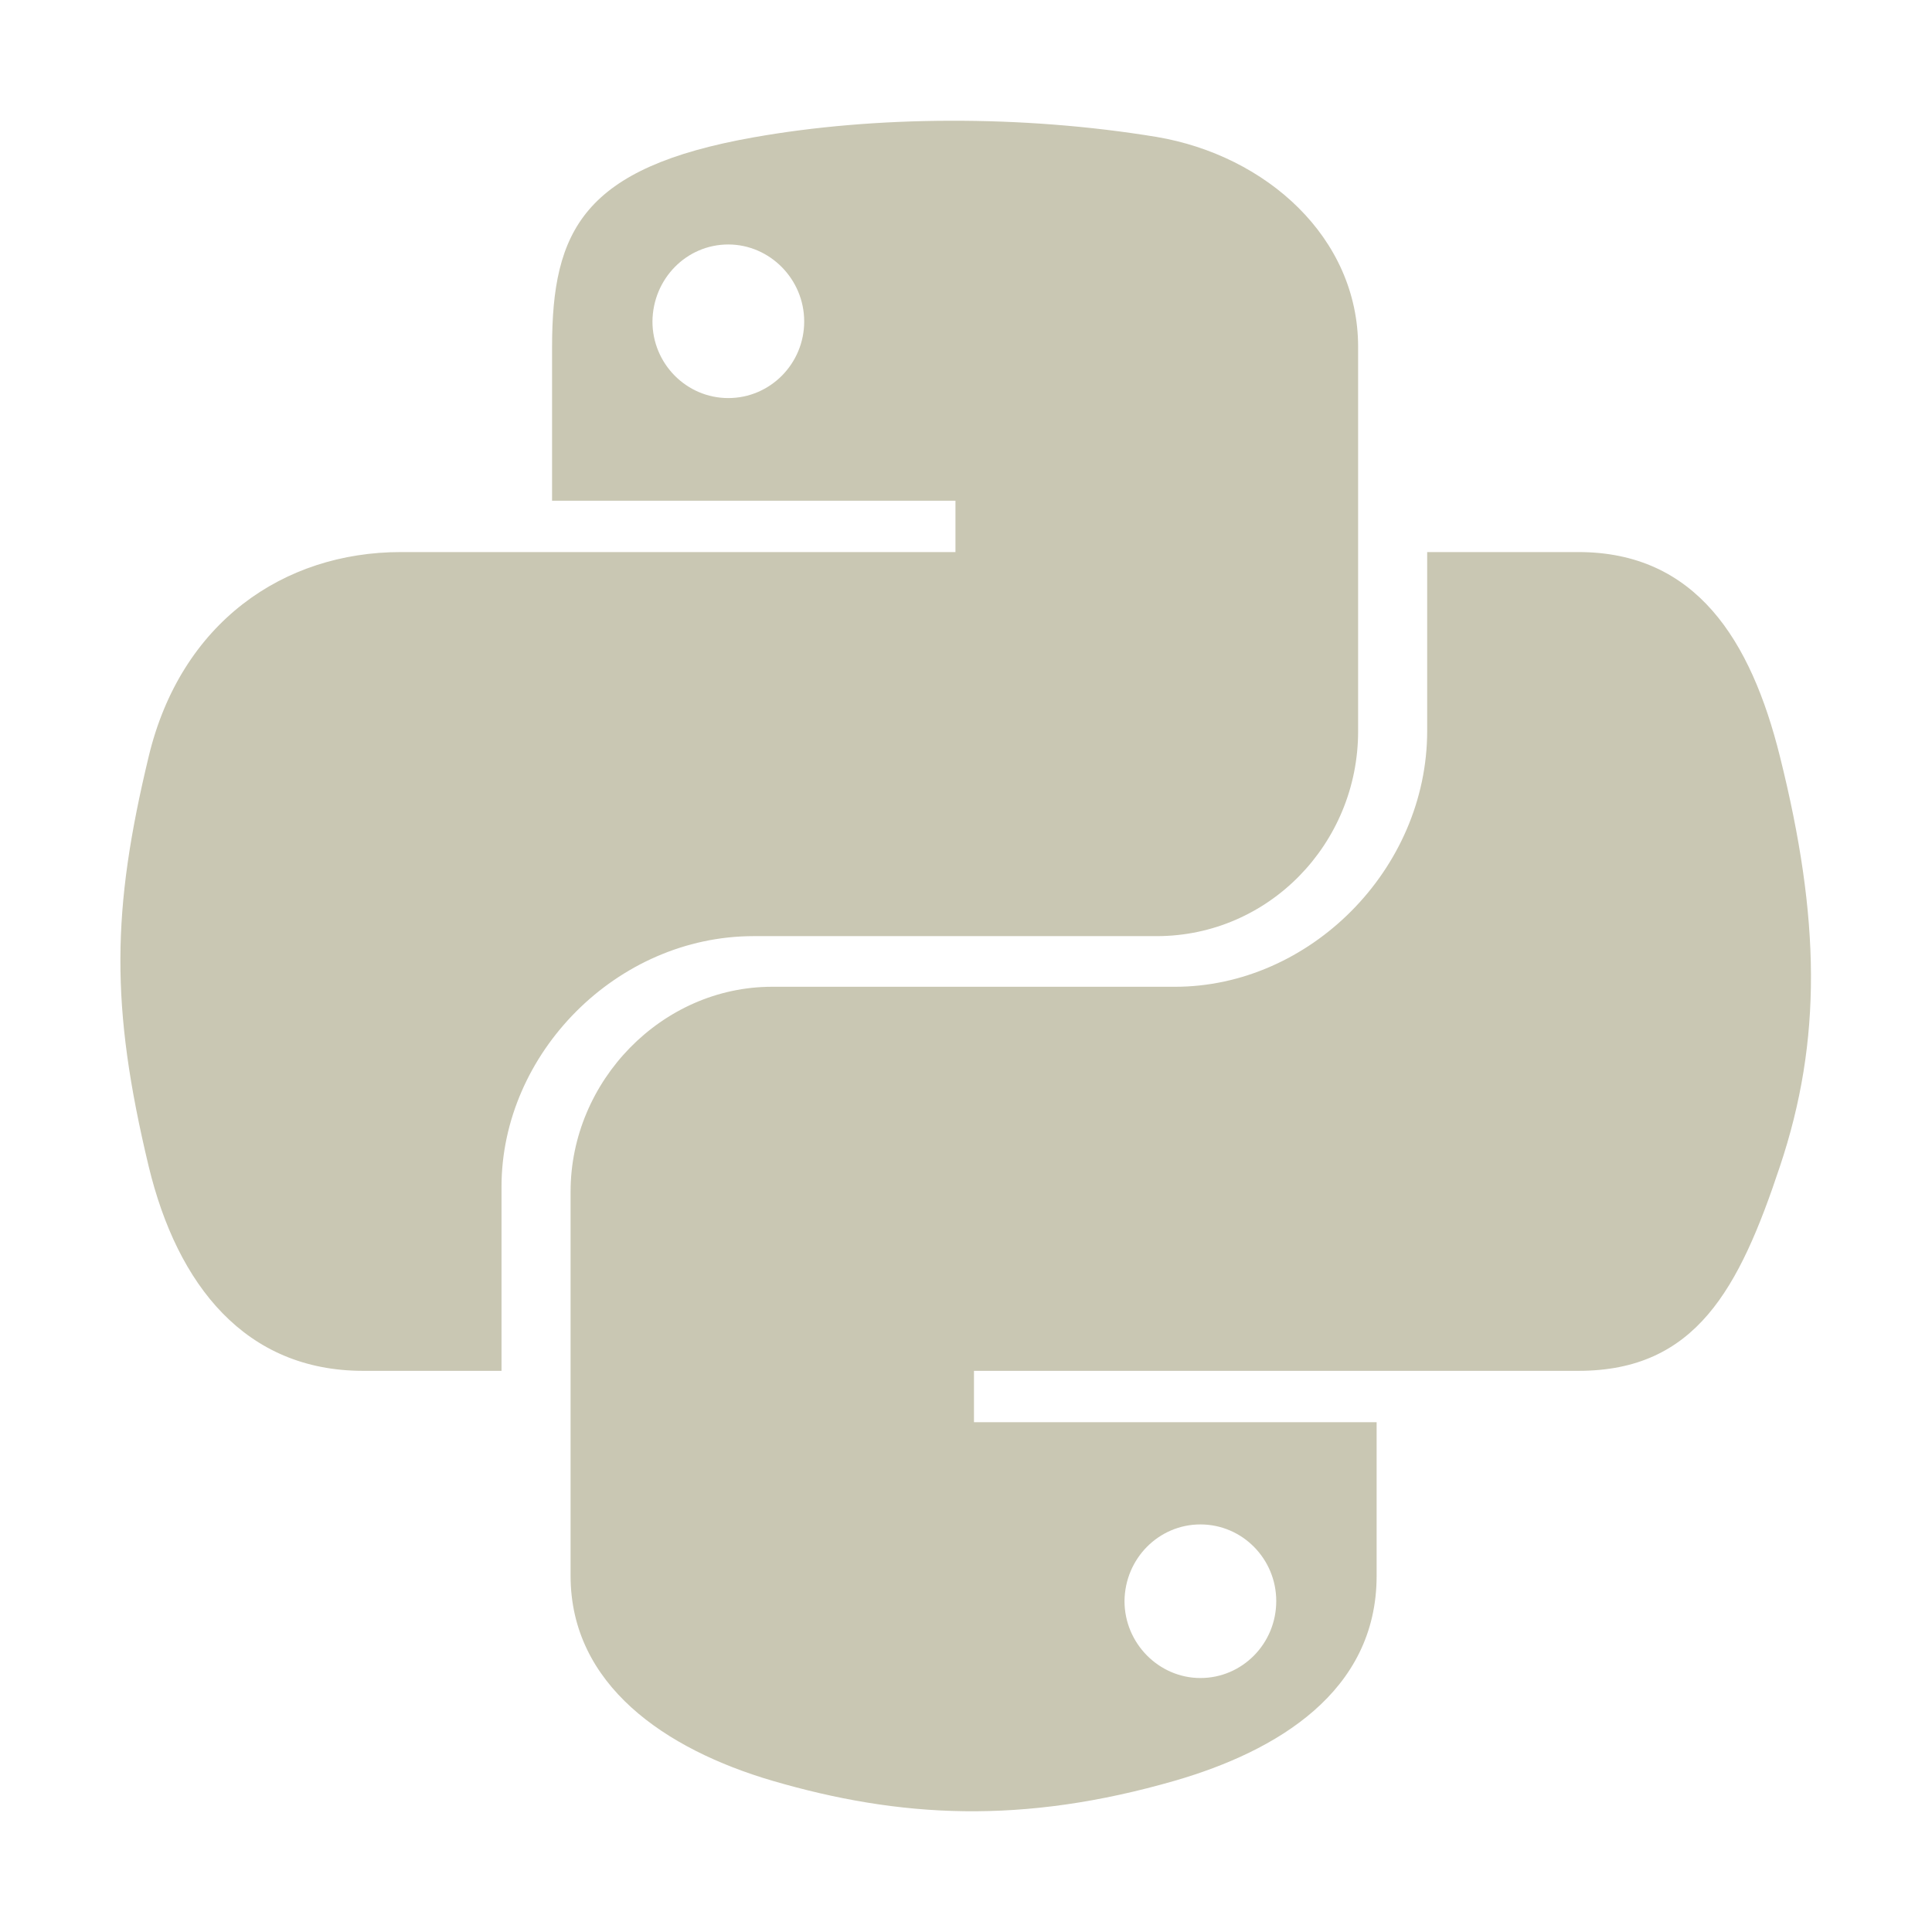
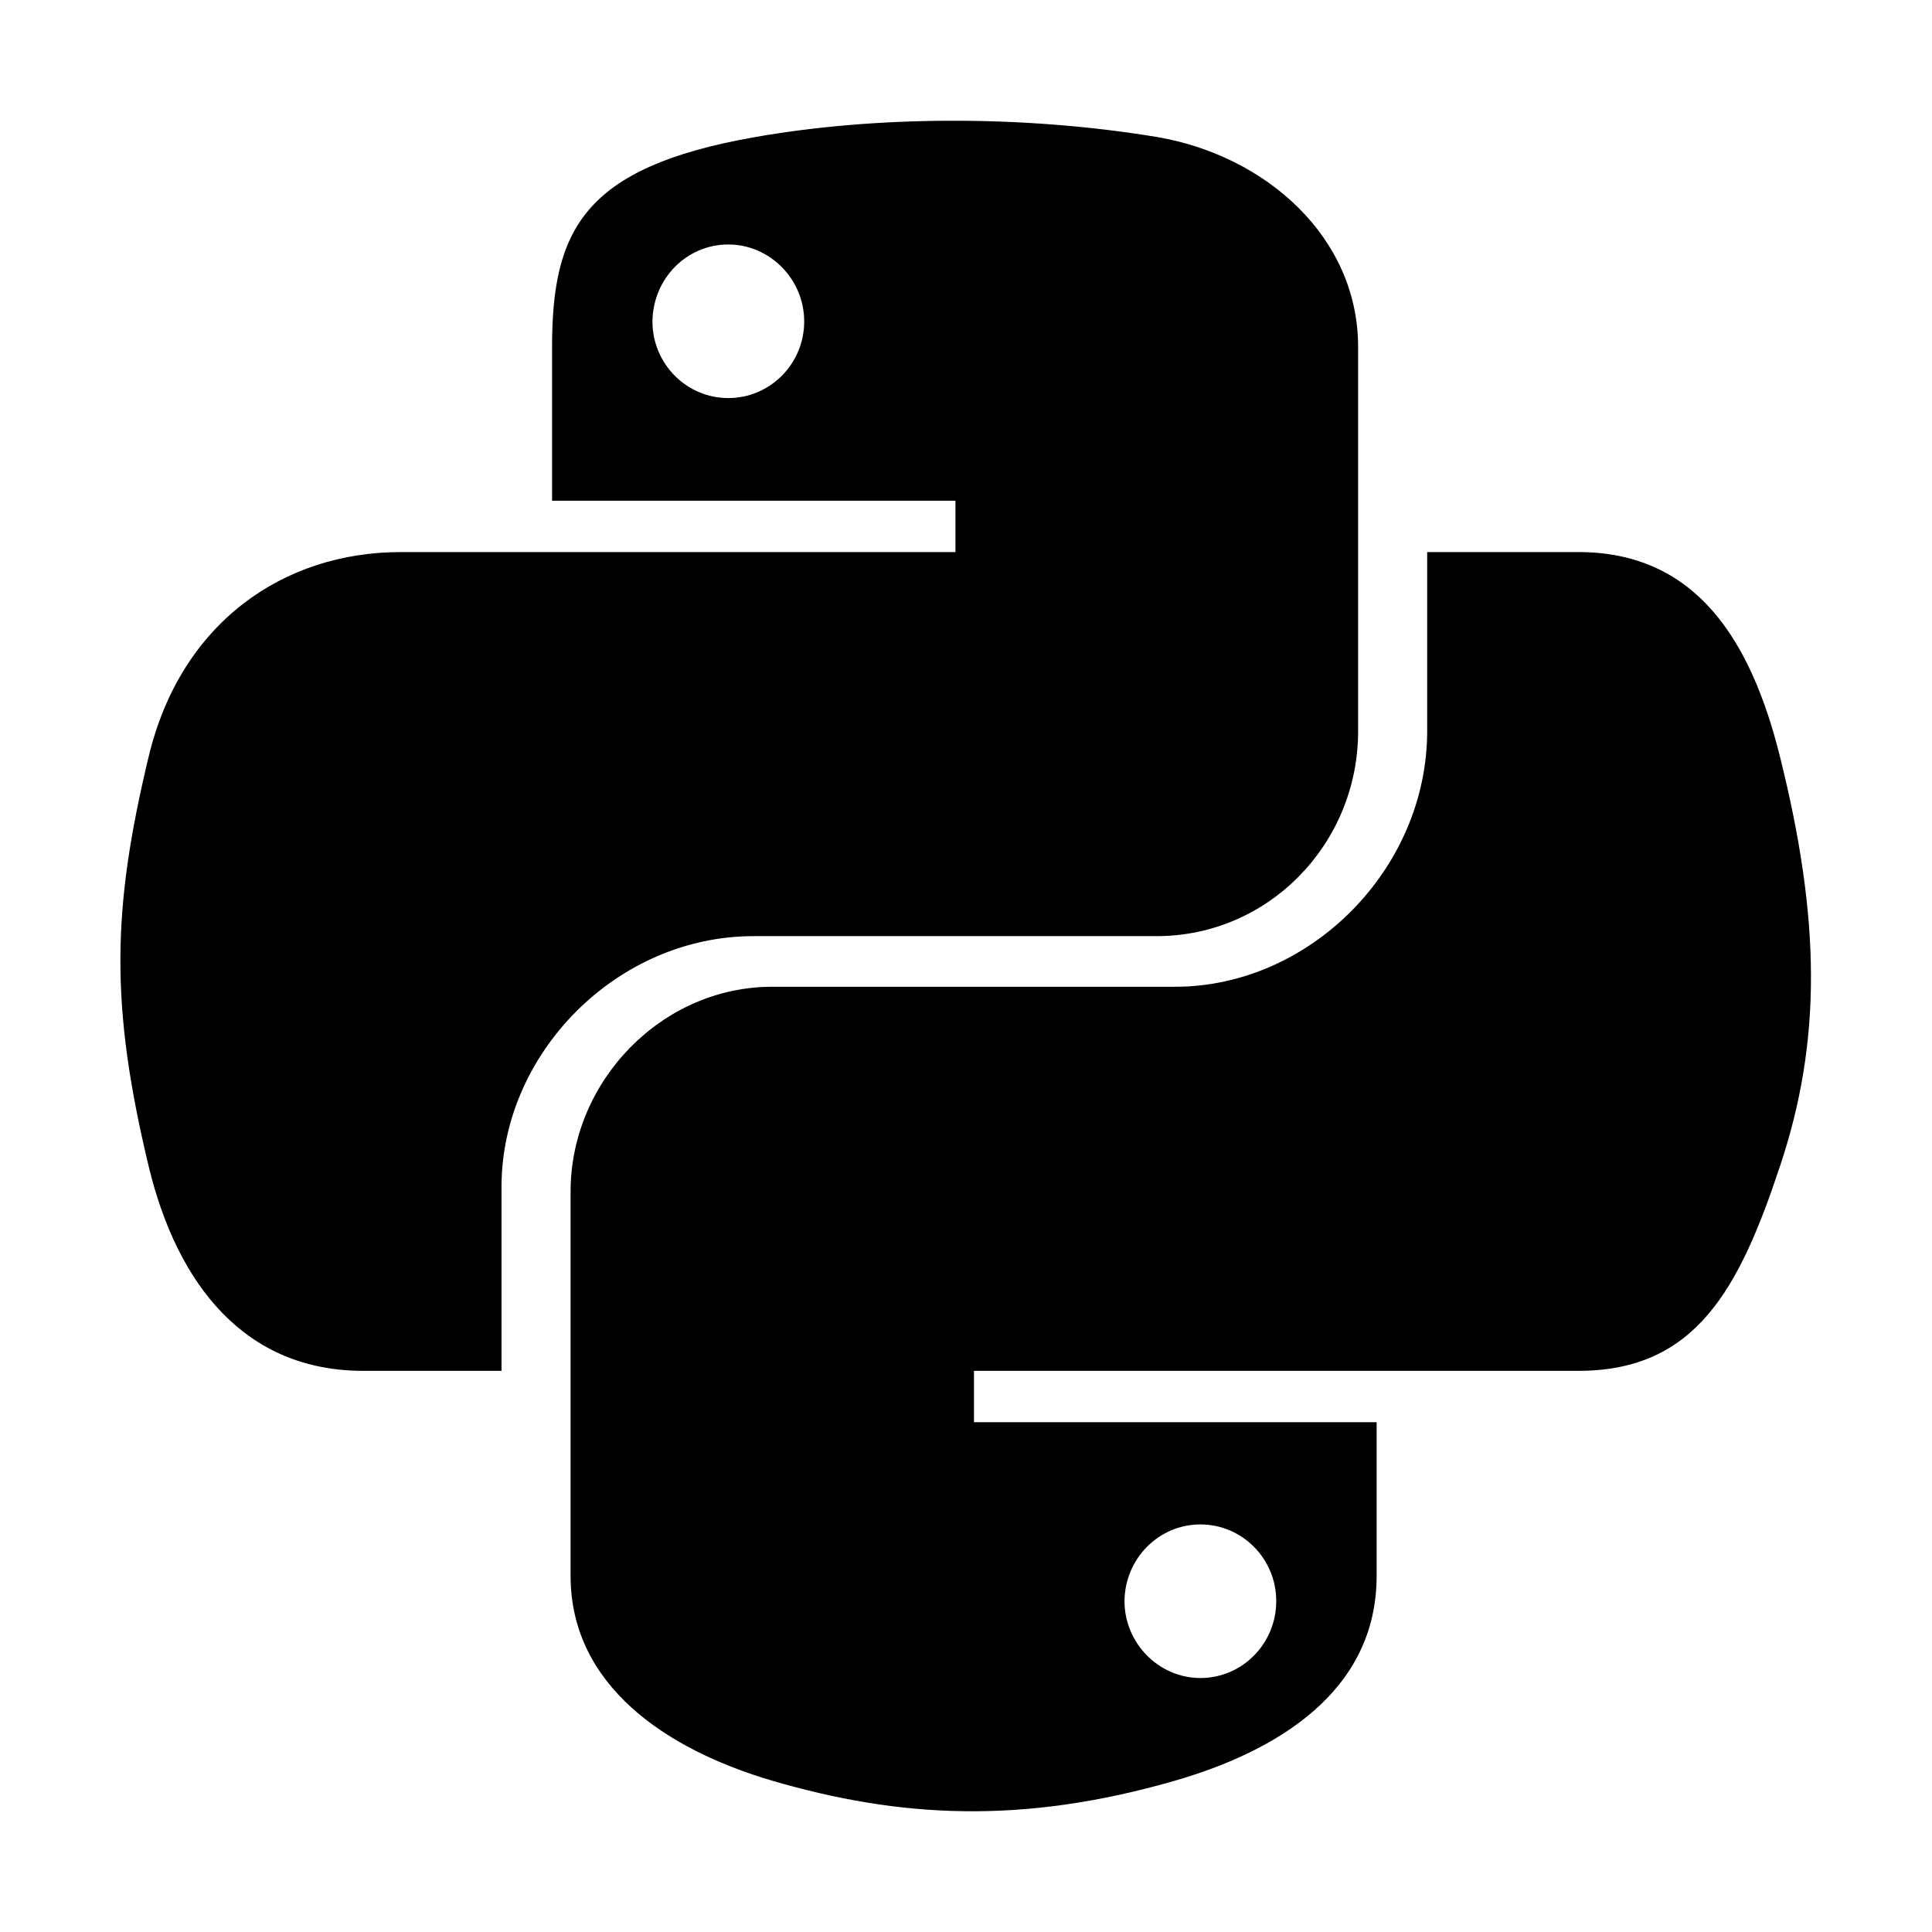
<svg xmlns="http://www.w3.org/2000/svg" width="24" height="24" viewBox="0 0 24 24" fill="none">
-   <path d="M22.111 9.398C21.751 7.95 21.066 6.858 19.608 6.858H17.729V9.079C17.729 10.804 16.266 12.258 14.597 12.258H9.591C8.222 12.258 7.088 13.429 7.088 14.803V19.575C7.088 20.934 8.269 21.731 9.591 22.12C11.176 22.584 12.699 22.668 14.597 22.12C15.858 21.754 17.101 21.018 17.101 19.575V17.667H12.099V17.029H19.608C21.066 17.029 21.605 16.012 22.111 14.489C22.637 12.918 22.613 11.409 22.111 9.398ZM14.912 18.937C15.432 18.937 15.854 19.364 15.854 19.889C15.854 20.418 15.432 20.845 14.912 20.845C14.396 20.845 13.969 20.414 13.969 19.889C13.974 19.359 14.396 18.937 14.912 18.937ZM9.362 11.629H14.368C15.76 11.629 16.871 10.481 16.871 9.084V4.308C16.871 2.948 15.727 1.931 14.368 1.701C12.69 1.425 10.866 1.439 9.362 1.706C7.243 2.081 6.858 2.864 6.858 4.312V6.22H11.869V6.858H4.979C3.521 6.858 2.246 7.734 1.847 9.398C1.388 11.306 1.369 12.497 1.847 14.489C2.204 15.97 3.052 17.029 4.51 17.029H6.23V14.742C6.23 13.087 7.66 11.629 9.362 11.629ZM9.047 4.945C8.527 4.945 8.105 4.518 8.105 3.993C8.11 3.464 8.527 3.037 9.047 3.037C9.563 3.037 9.99 3.468 9.99 3.993C9.99 4.518 9.568 4.945 9.047 4.945Z" fill="#C9C7B3" />
+   <path d="M22.111 9.398C21.751 7.95 21.066 6.858 19.608 6.858H17.729V9.079C17.729 10.804 16.266 12.258 14.597 12.258H9.591C8.222 12.258 7.088 13.429 7.088 14.803V19.575C7.088 20.934 8.269 21.731 9.591 22.12C11.176 22.584 12.699 22.668 14.597 22.12C15.858 21.754 17.101 21.018 17.101 19.575V17.667H12.099V17.029H19.608C21.066 17.029 21.605 16.012 22.111 14.489C22.637 12.918 22.613 11.409 22.111 9.398ZM14.912 18.937C15.432 18.937 15.854 19.364 15.854 19.889C15.854 20.418 15.432 20.845 14.912 20.845C14.396 20.845 13.969 20.414 13.969 19.889C13.974 19.359 14.396 18.937 14.912 18.937ZM9.362 11.629H14.368C15.76 11.629 16.871 10.481 16.871 9.084V4.308C16.871 2.948 15.727 1.931 14.368 1.701C12.69 1.425 10.866 1.439 9.362 1.706C7.243 2.081 6.858 2.864 6.858 4.312V6.22H11.869V6.858H4.979C3.521 6.858 2.246 7.734 1.847 9.398C1.388 11.306 1.369 12.497 1.847 14.489C2.204 15.97 3.052 17.029 4.51 17.029H6.23V14.742C6.23 13.087 7.66 11.629 9.362 11.629ZM9.047 4.945C8.527 4.945 8.105 4.518 8.105 3.993C8.11 3.464 8.527 3.037 9.047 3.037C9.563 3.037 9.99 3.468 9.99 3.993C9.99 4.518 9.568 4.945 9.047 4.945Z" fill="currentColor" />
</svg>
